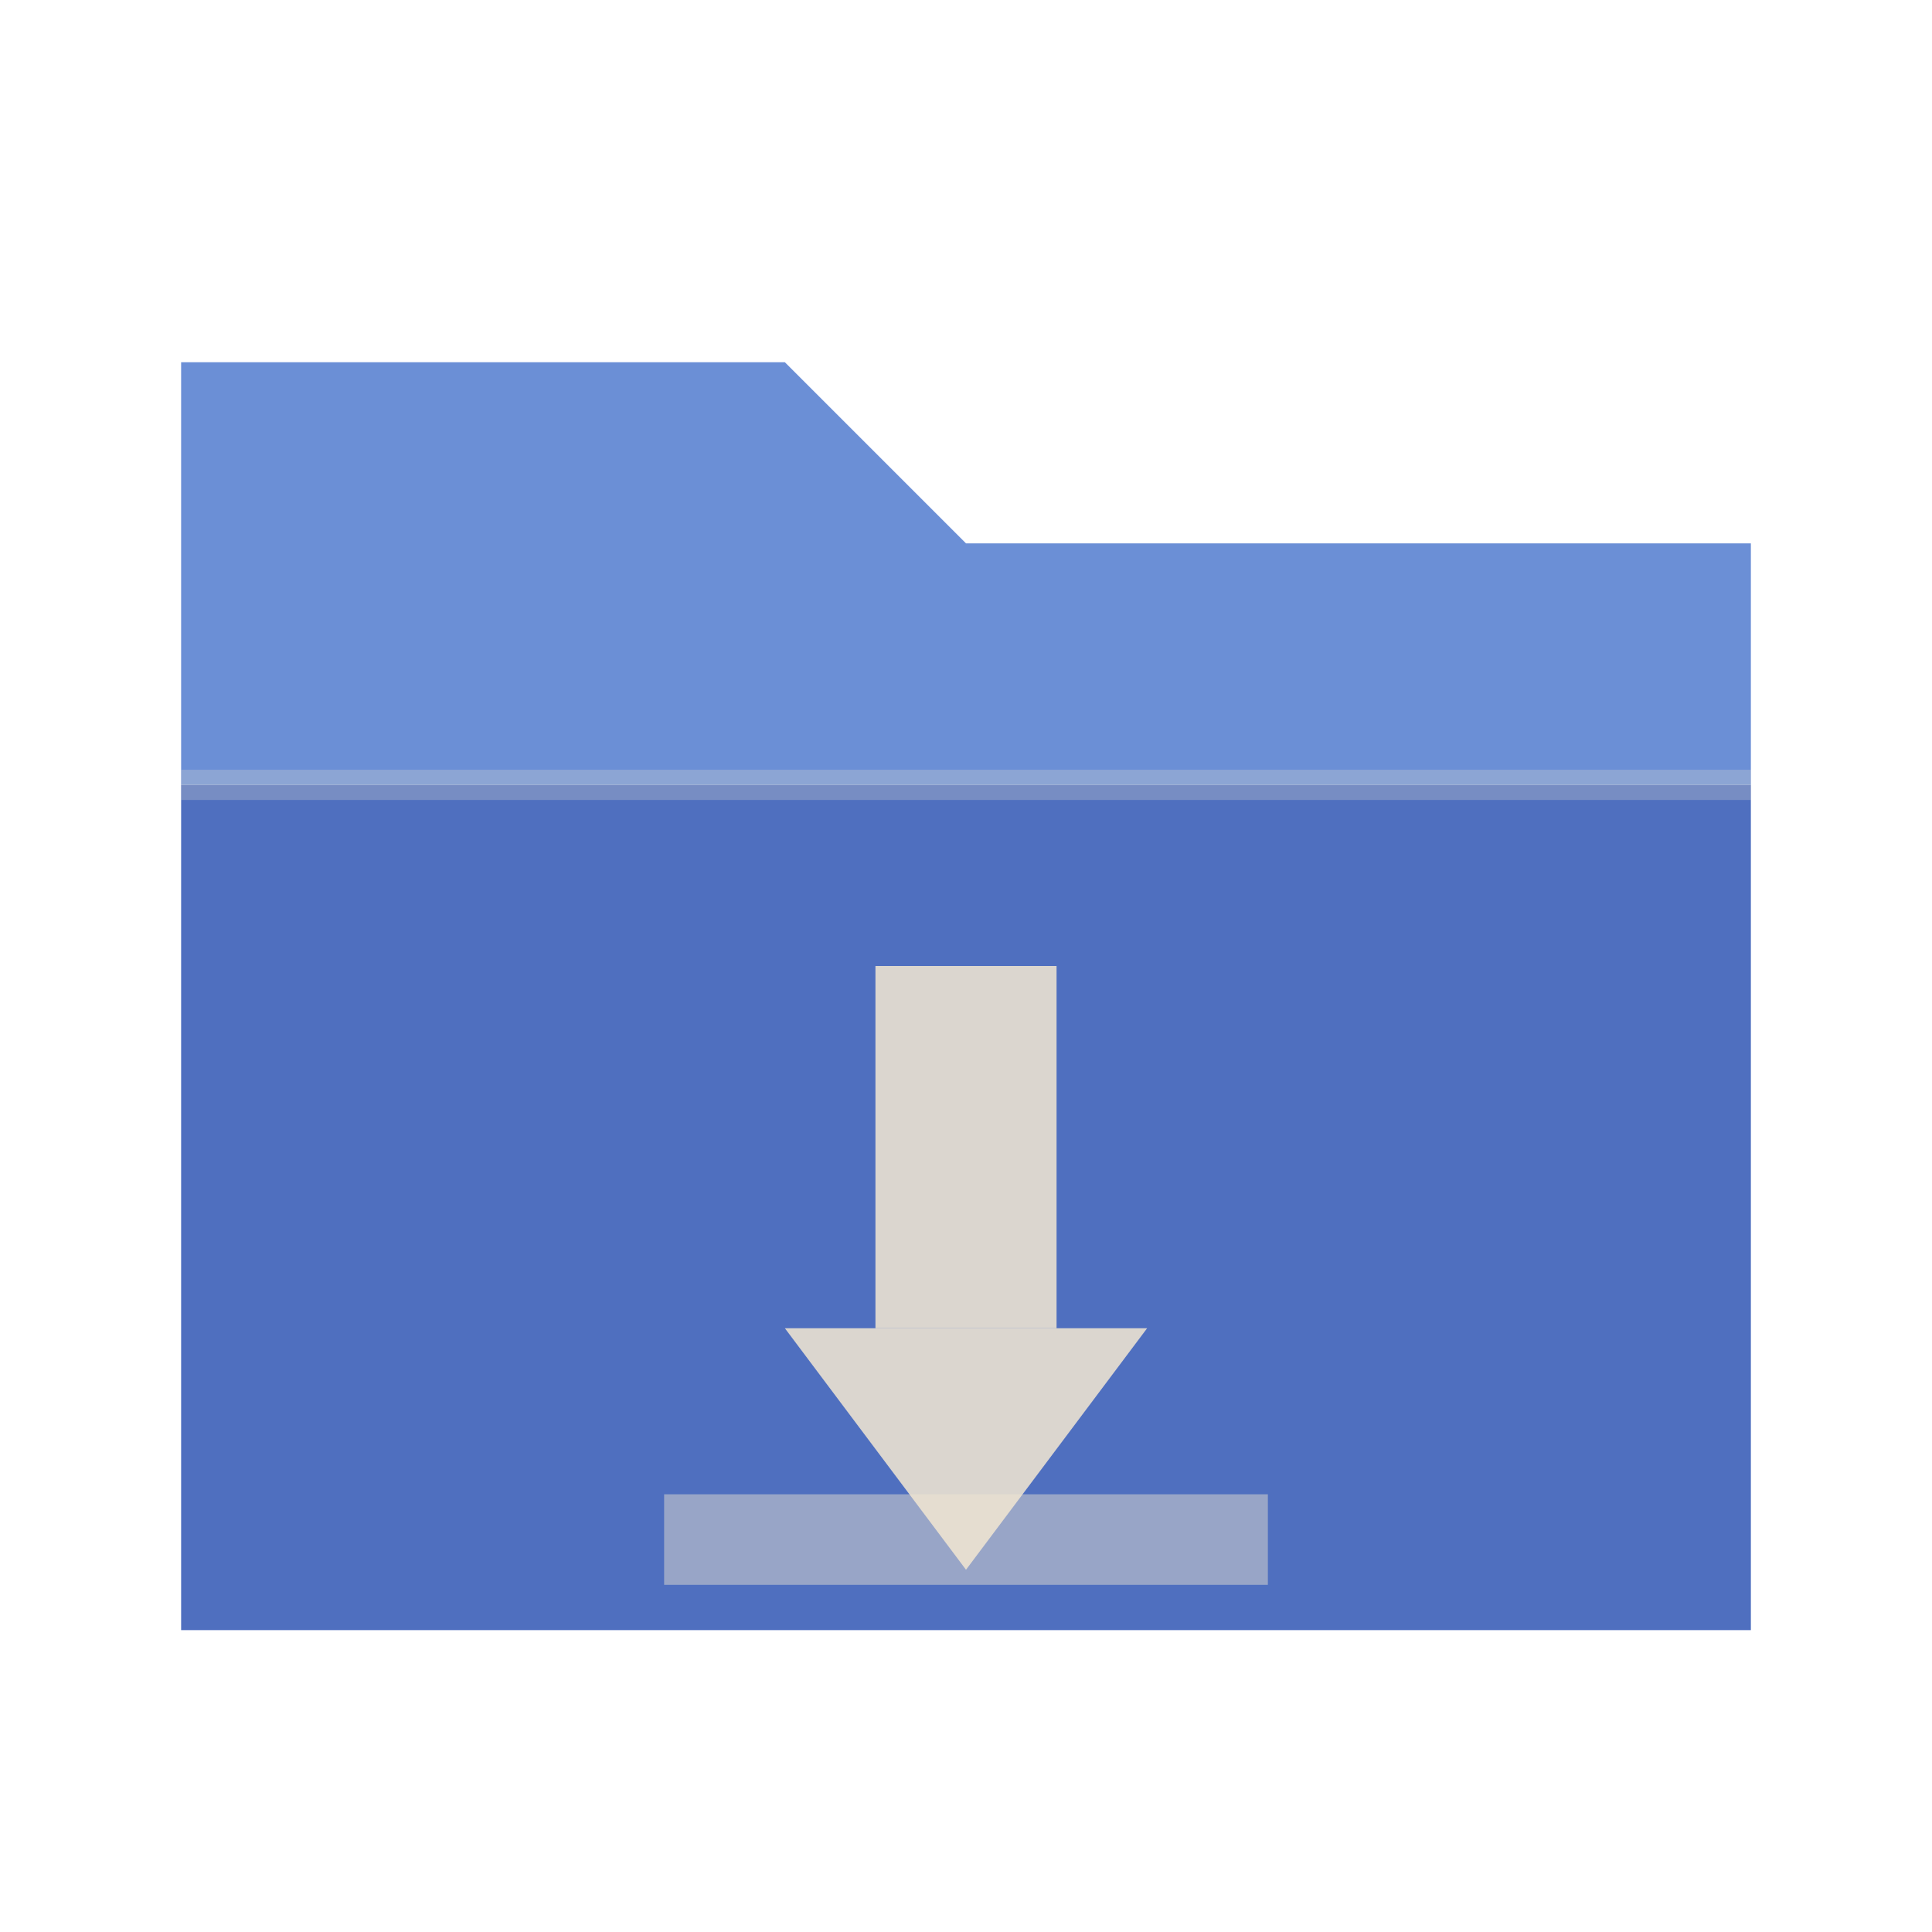
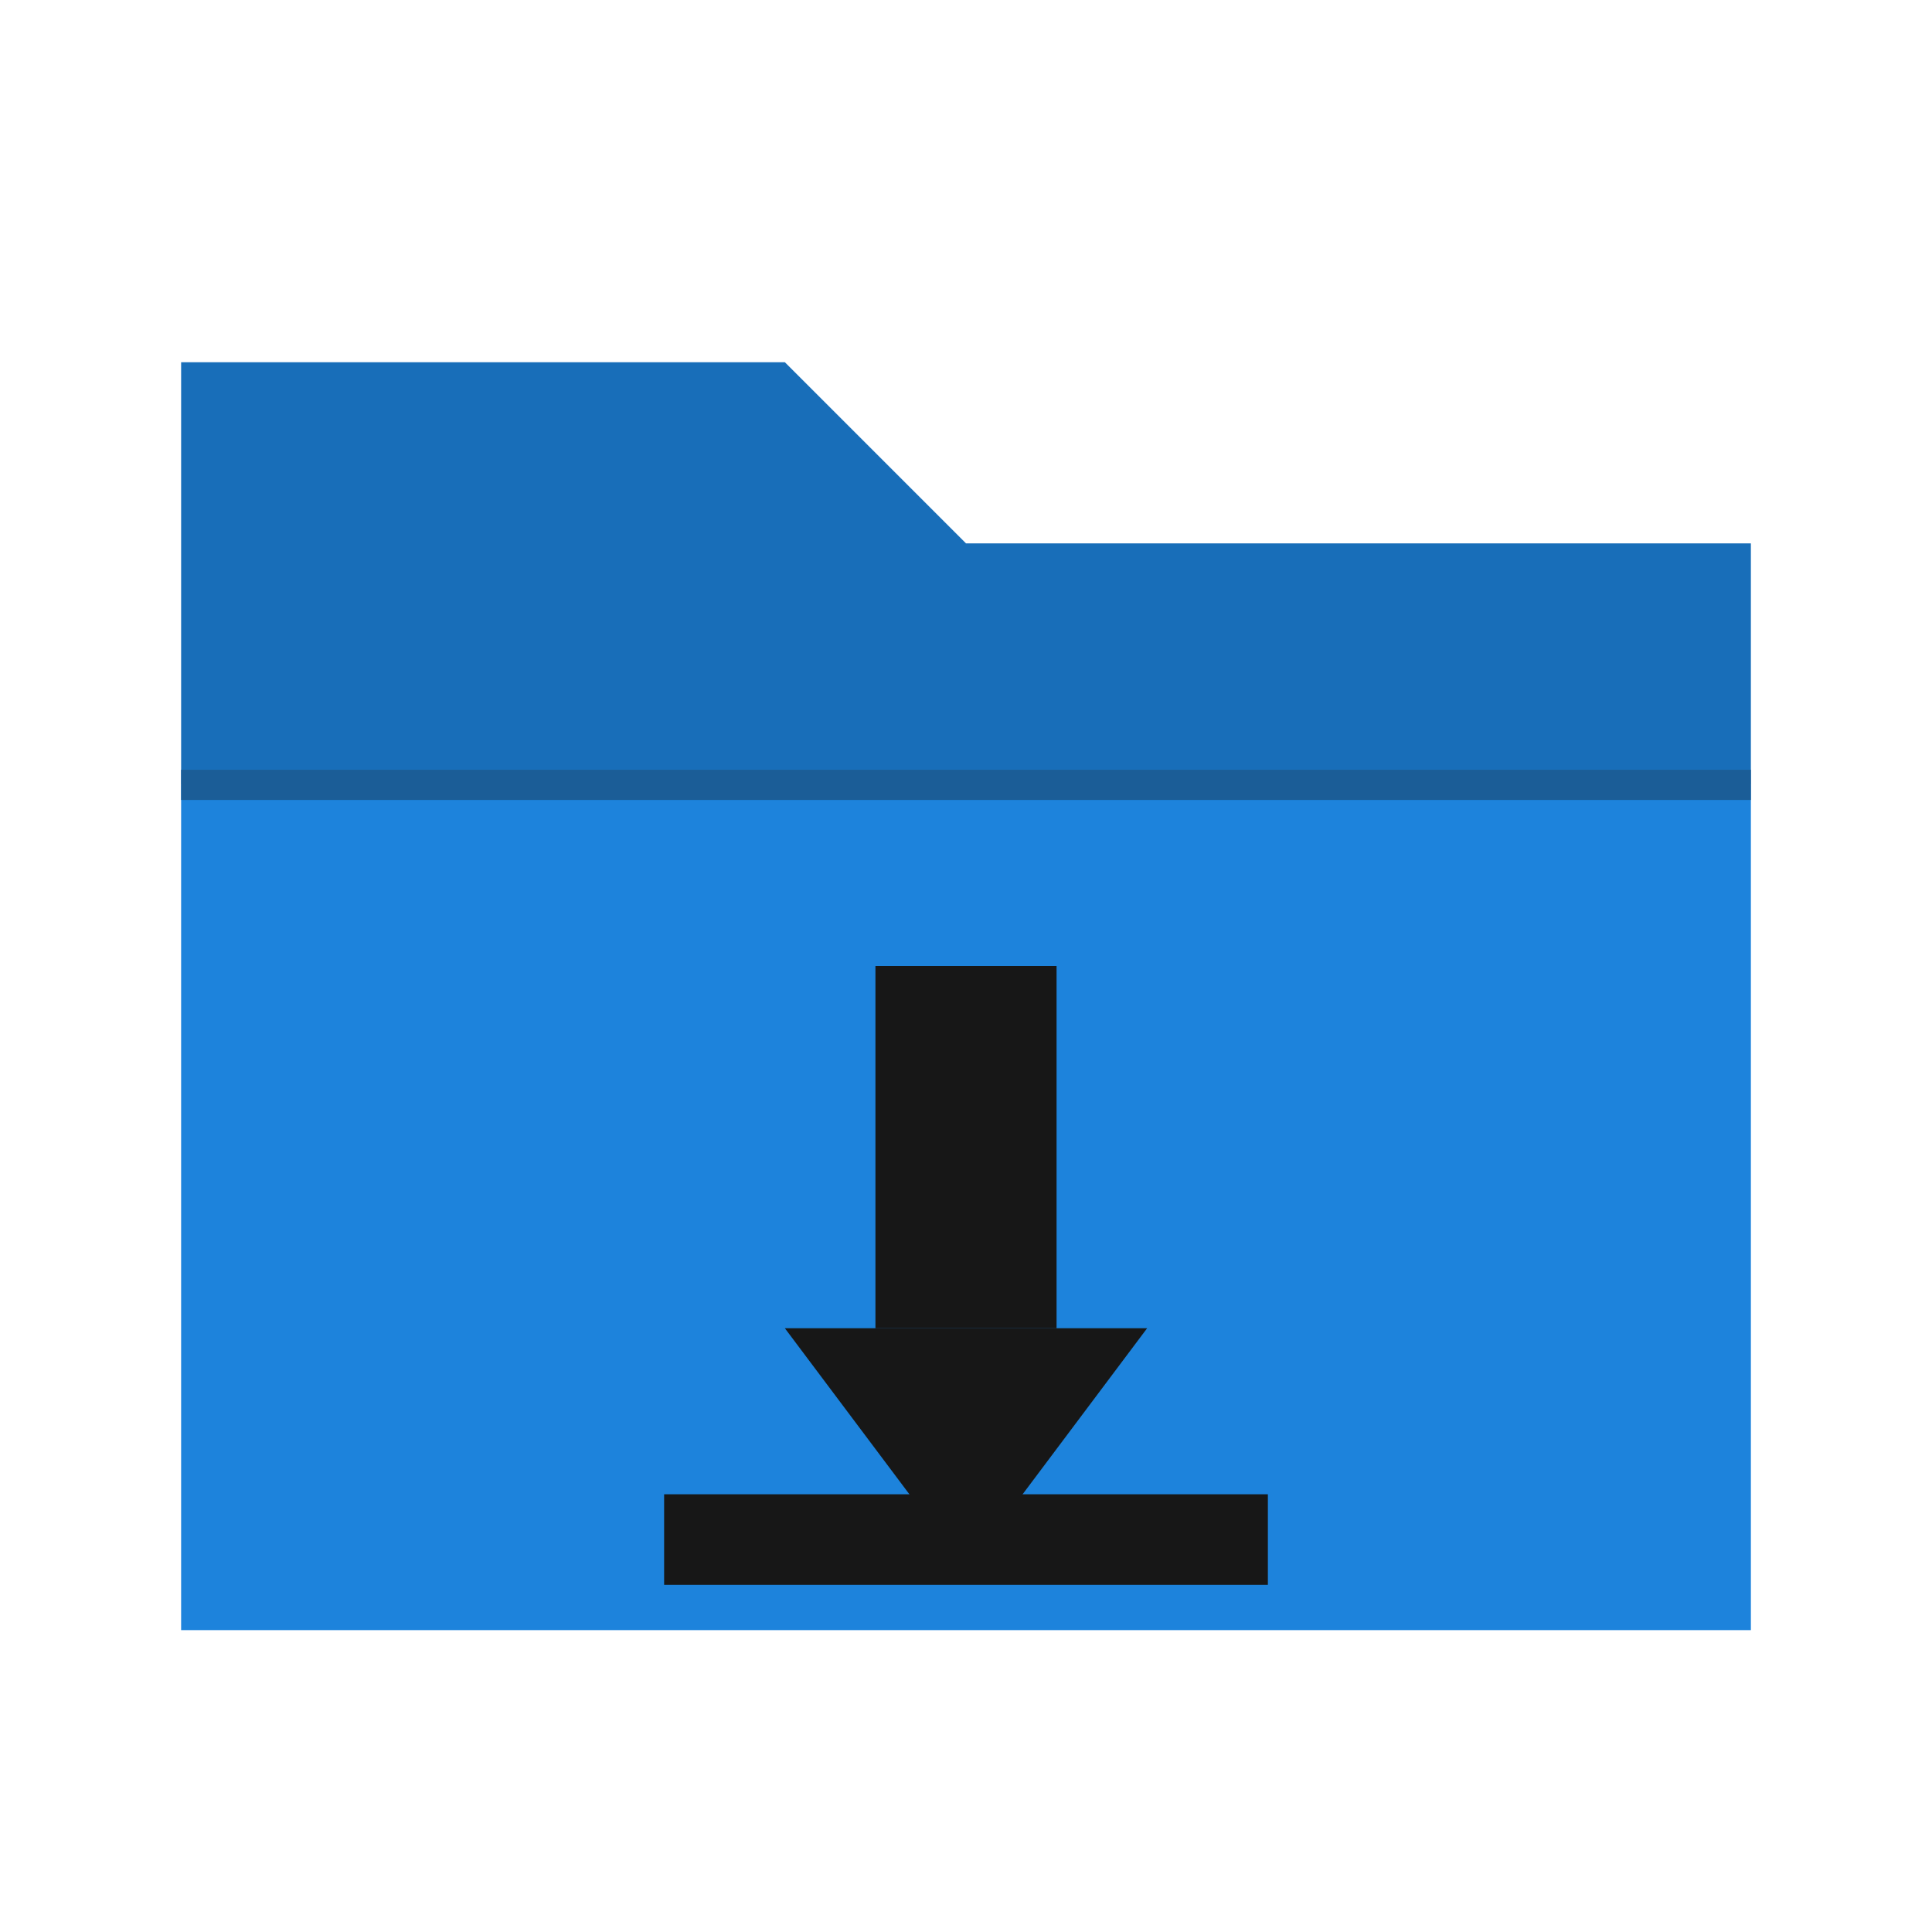
<svg xmlns="http://www.w3.org/2000/svg" width="128" height="128" viewBox="0 0 128 128" fill="none">
-   <path d="M12 36V24H52L64 36H116V52H12V36Z" fill="#6B8FD6" />
-   <path d="M12 52H116V108H12Z" fill="#4F6FBF" />
-   <rect x="58" y="64" width="12" height="24" fill="rgba(243,232,210,0.85)" />
-   <path d="M52 88L64 104L76 88H52Z" fill="rgba(243,232,210,0.85)" />
-   <path d="M44 102h40" stroke="rgba(243,232,210,0.45)" stroke-width="6" stroke-linecap="butt" />
-   <path d="M12 52H116" stroke="rgba(243,232,210,0.25)" stroke-width="2" />
+   <path d="M12 36V24H52L64 36H116V52H12V36Z" fill="#186eb9" data-icon-fill="folder-tab" />
+   <path d="M12 52H116V108H12Z" fill="#1d83dc" data-icon-fill="folder" />
+   <rect x="58" y="64" width="12" height="24" fill="#171717" data-icon-fill="folder-detail" />
+   <path d="M52 88L64 104L76 88H52Z" fill="#171717" data-icon-fill="folder-detail" />
+   <path d="M44 102h40" stroke="#171717" data-icon-stroke="folder-detail" stroke-width="6" stroke-linecap="butt" />
+   <path d="M12 52H116" stroke="#1b5d97" data-icon-stroke="folder-edge" stroke-width="2" />
</svg>
